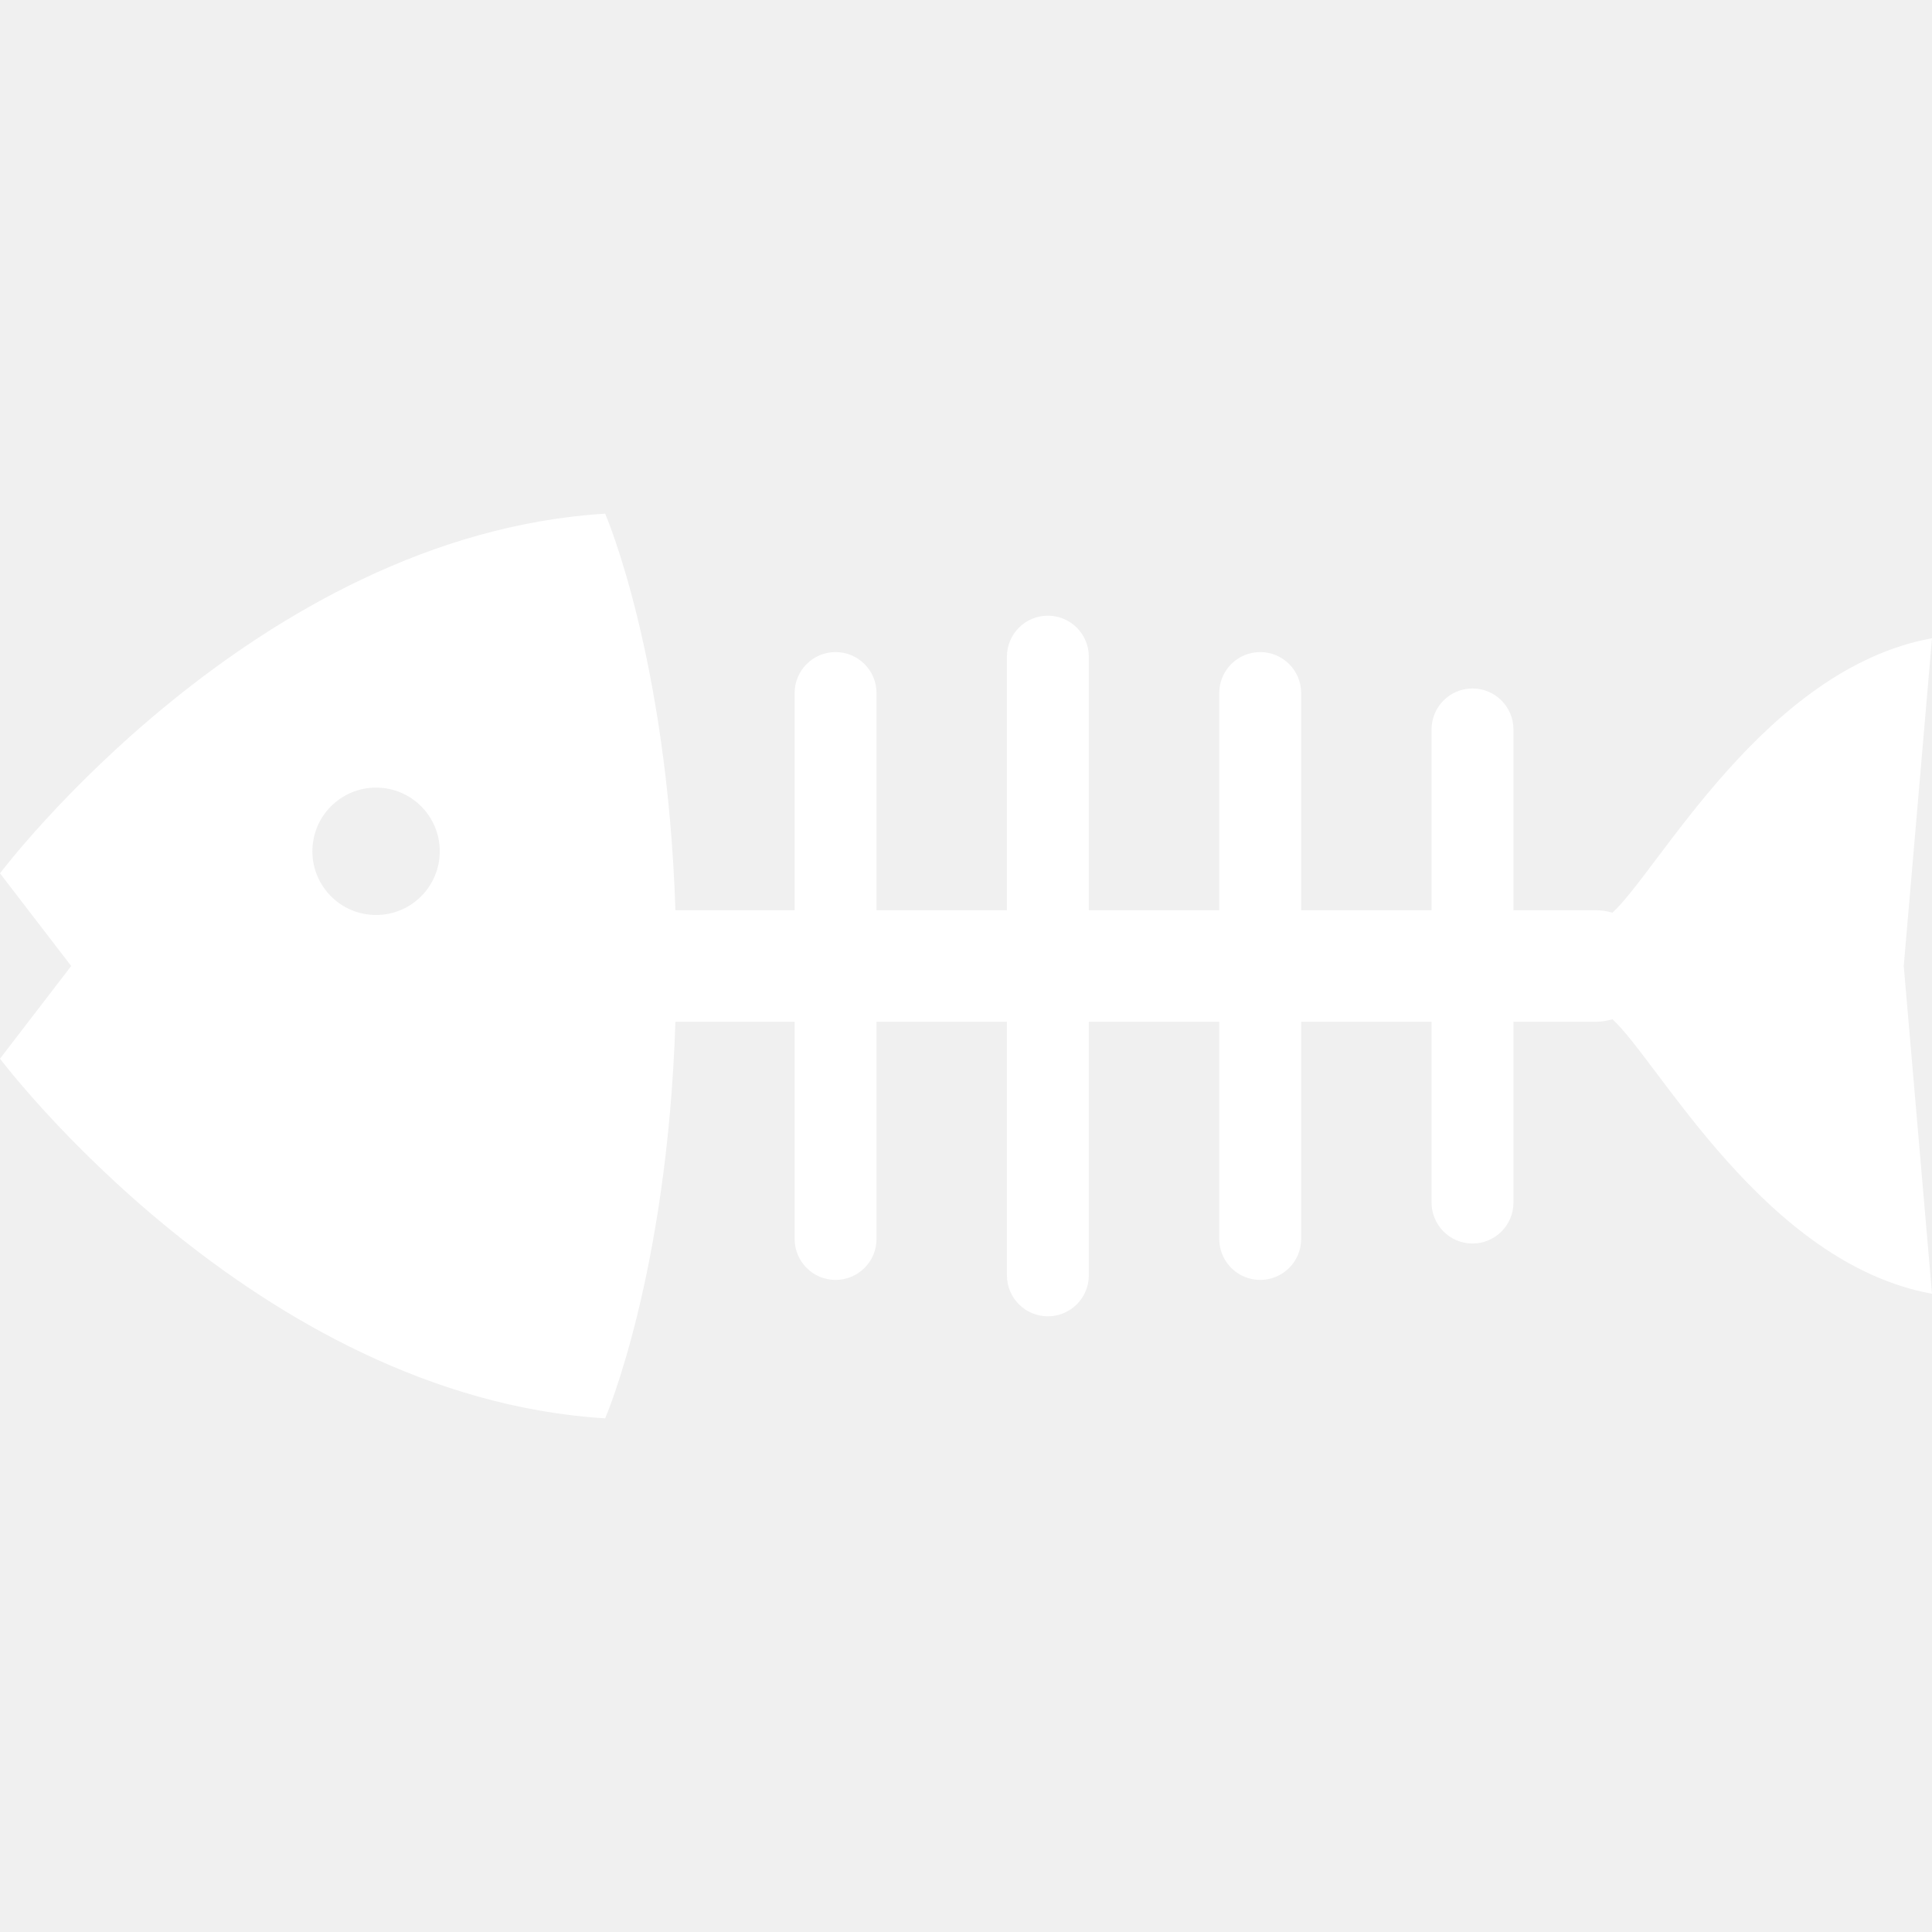
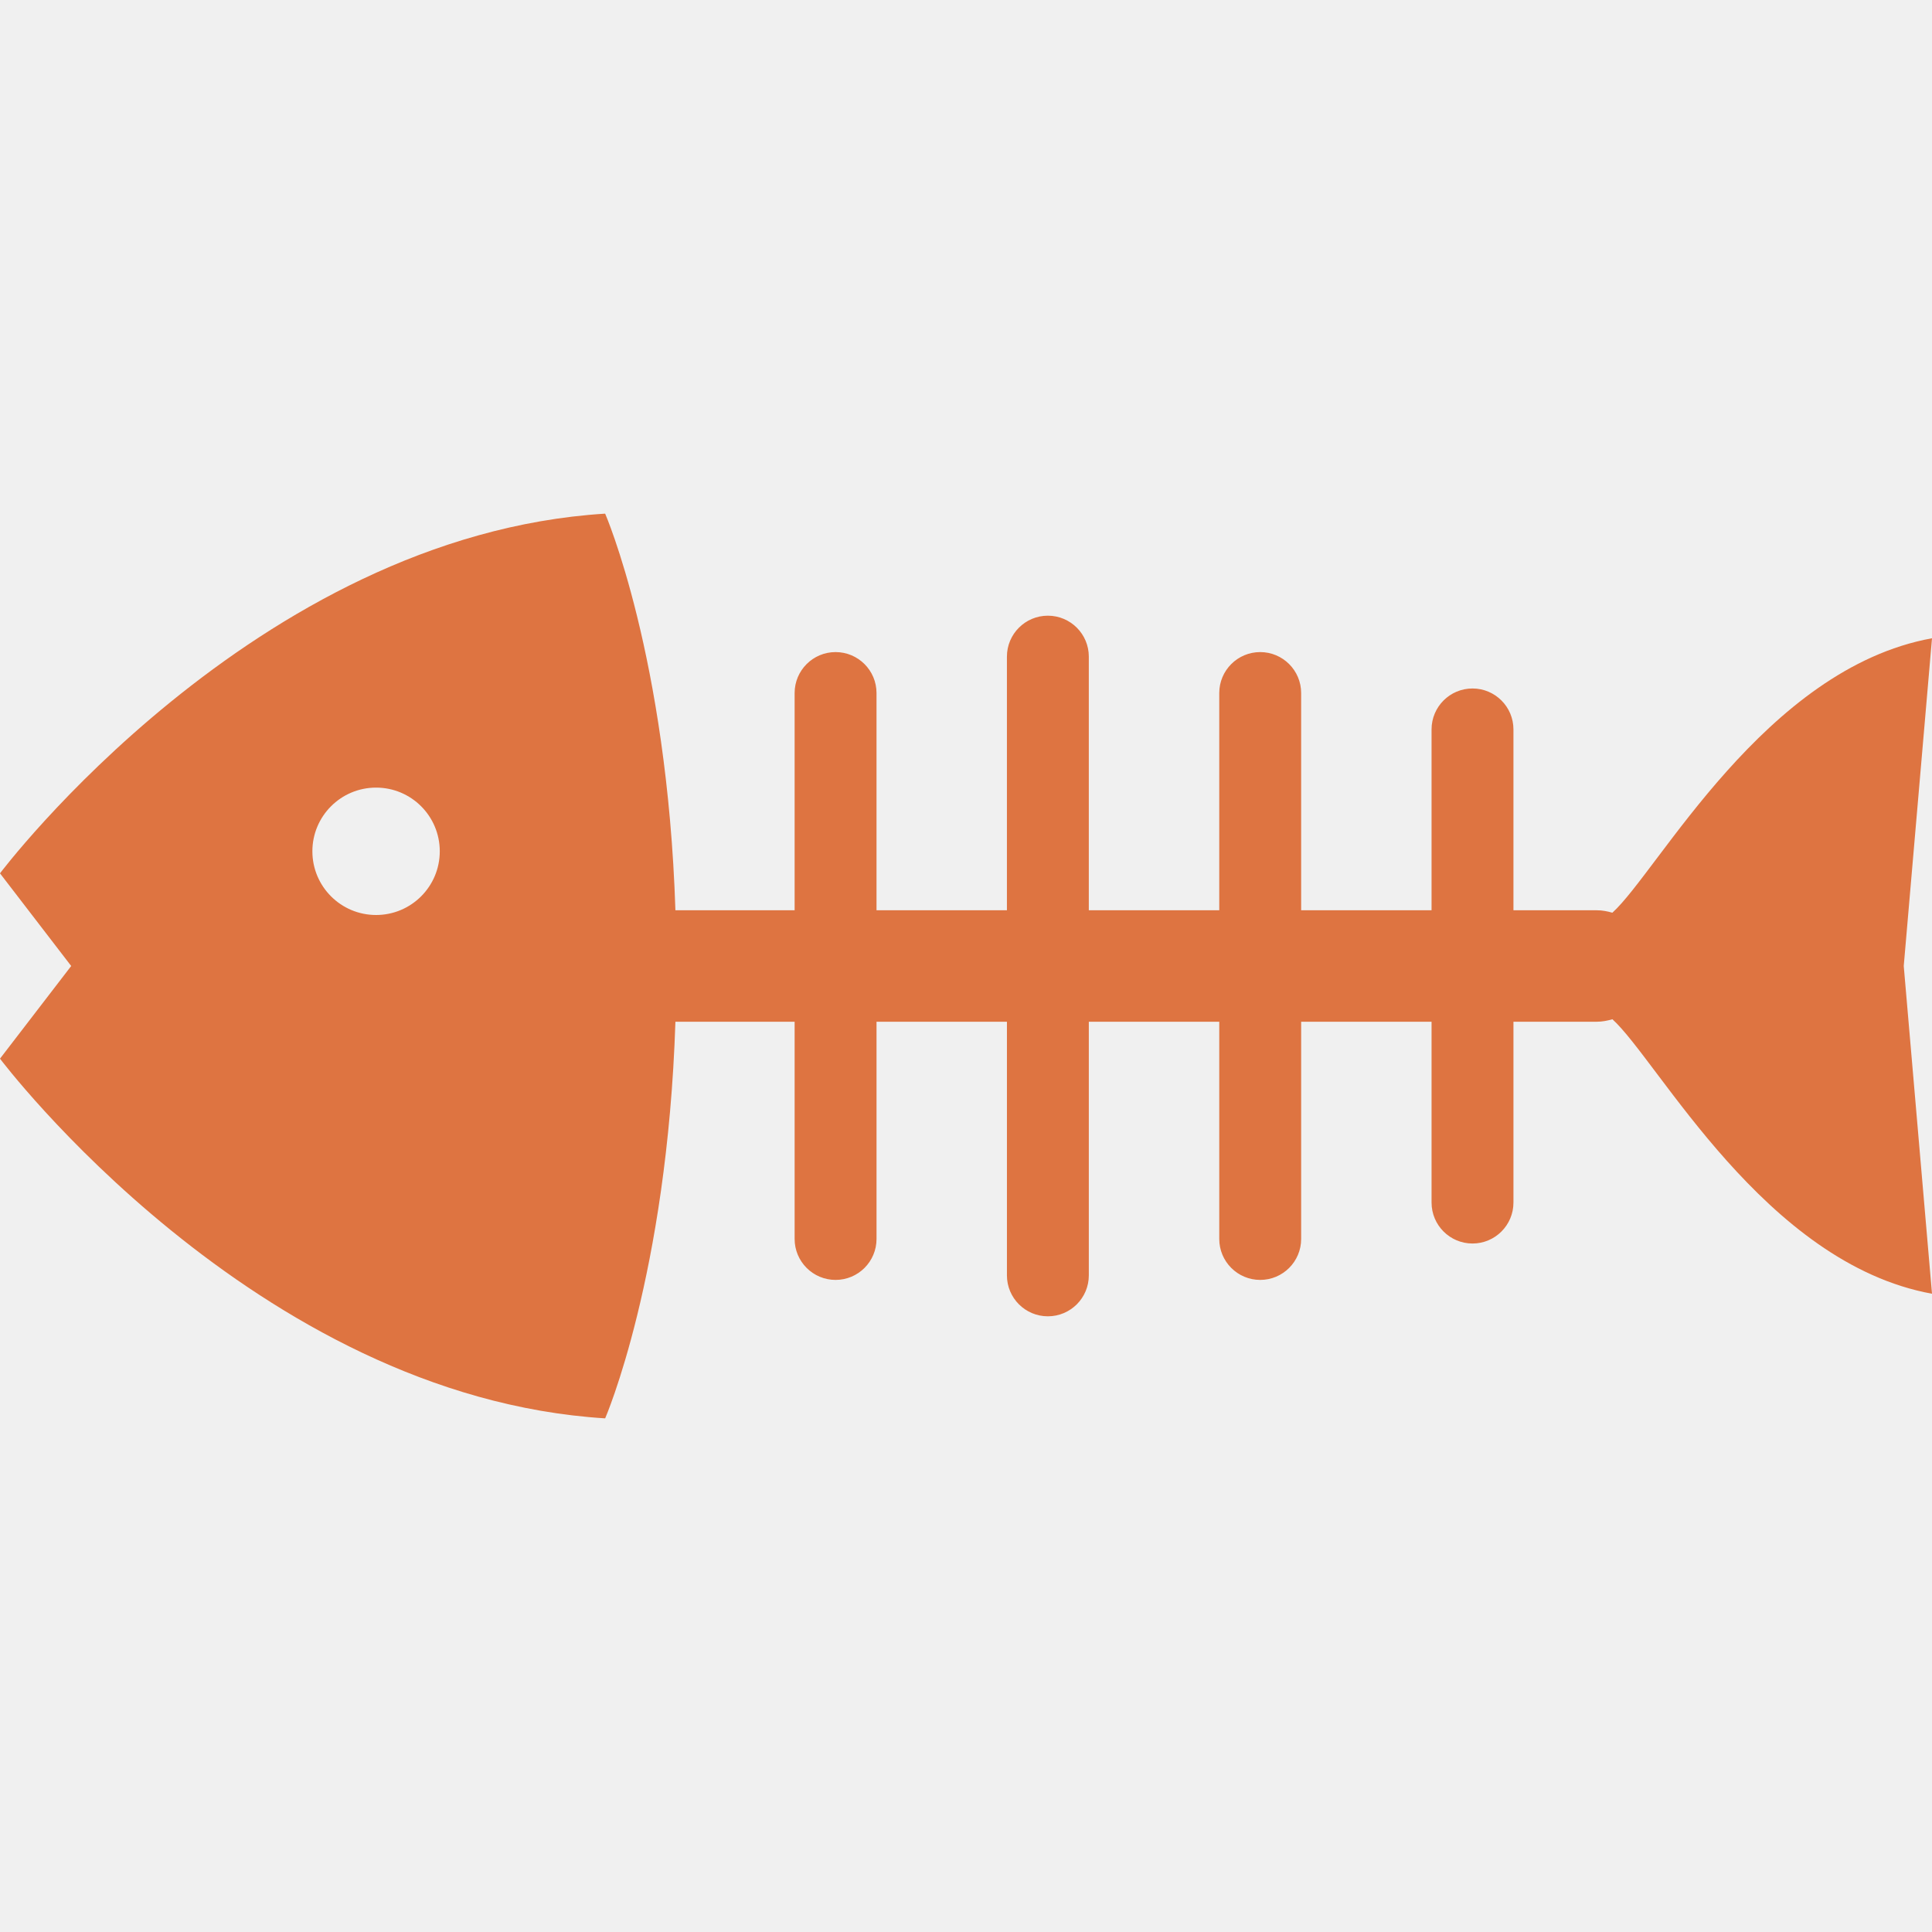
<svg xmlns="http://www.w3.org/2000/svg" height="800px" width="800px" version="1.1" id="_x32_" viewBox="0 0 512 512" xml:space="preserve">
  <style type="text/css">
- 	.st0{fill:#FFFFFF;}
+ 	.st0{fill:#de7441;}
</style>
  <g>
    <path class="st0" d="M512,169.146c-44.289,8.053-72.49,61.657-84.707,72.735c-1.318-0.387-2.676-0.65-4.116-0.65h-22.098v-47.926   c0-5.99-4.86-10.851-10.851-10.851c-5.991,0-10.851,4.86-10.851,10.851v47.926h-34.559V183.66c0-5.99-4.86-10.851-10.851-10.851   c-5.991,0-10.851,4.86-10.851,10.851v57.571h-34.569v-67.216c0-5.991-4.86-10.851-10.851-10.851   c-5.991,0-10.851,4.86-10.851,10.851v67.216h-34.559V183.66c0-5.99-4.86-10.851-10.851-10.851c-5.99,0-10.851,4.86-10.851,10.851   v57.571h-31.592c-2.185-67.31-18.621-105.109-18.621-105.109C67.385,141.886,0,231.443,0,231.443l18.867,24.556L0,280.555   c0,0,67.385,89.549,160.372,95.323c0,0,16.436-37.8,18.621-105.109h31.592v57.57c0,5.991,4.86,10.851,10.851,10.851   c5.991,0,10.851-4.86,10.851-10.851v-57.57h34.559v67.215c0,5.991,4.86,10.851,10.851,10.851c5.99,0,10.851-4.86,10.851-10.851   v-67.215h34.569v57.57c0,5.991,4.86,10.851,10.851,10.851c5.991,0,10.851-4.86,10.851-10.851v-57.57h34.559v47.924   c0,5.991,4.86,10.851,10.851,10.851c5.991,0,10.851-4.86,10.851-10.851v-47.924h22.098c1.441,0,2.807-0.273,4.126-0.66   c12.217,11.096,40.418,64.692,84.697,72.745l-7.488-86.855L512,169.146z M99.665,242.483c-9.325,0-16.88-7.554-16.88-16.879   c0-9.325,7.554-16.879,16.88-16.879c9.325,0,16.879,7.554,16.879,16.879C116.544,234.929,108.99,242.483,99.665,242.483z" />
  </g>
</svg>
